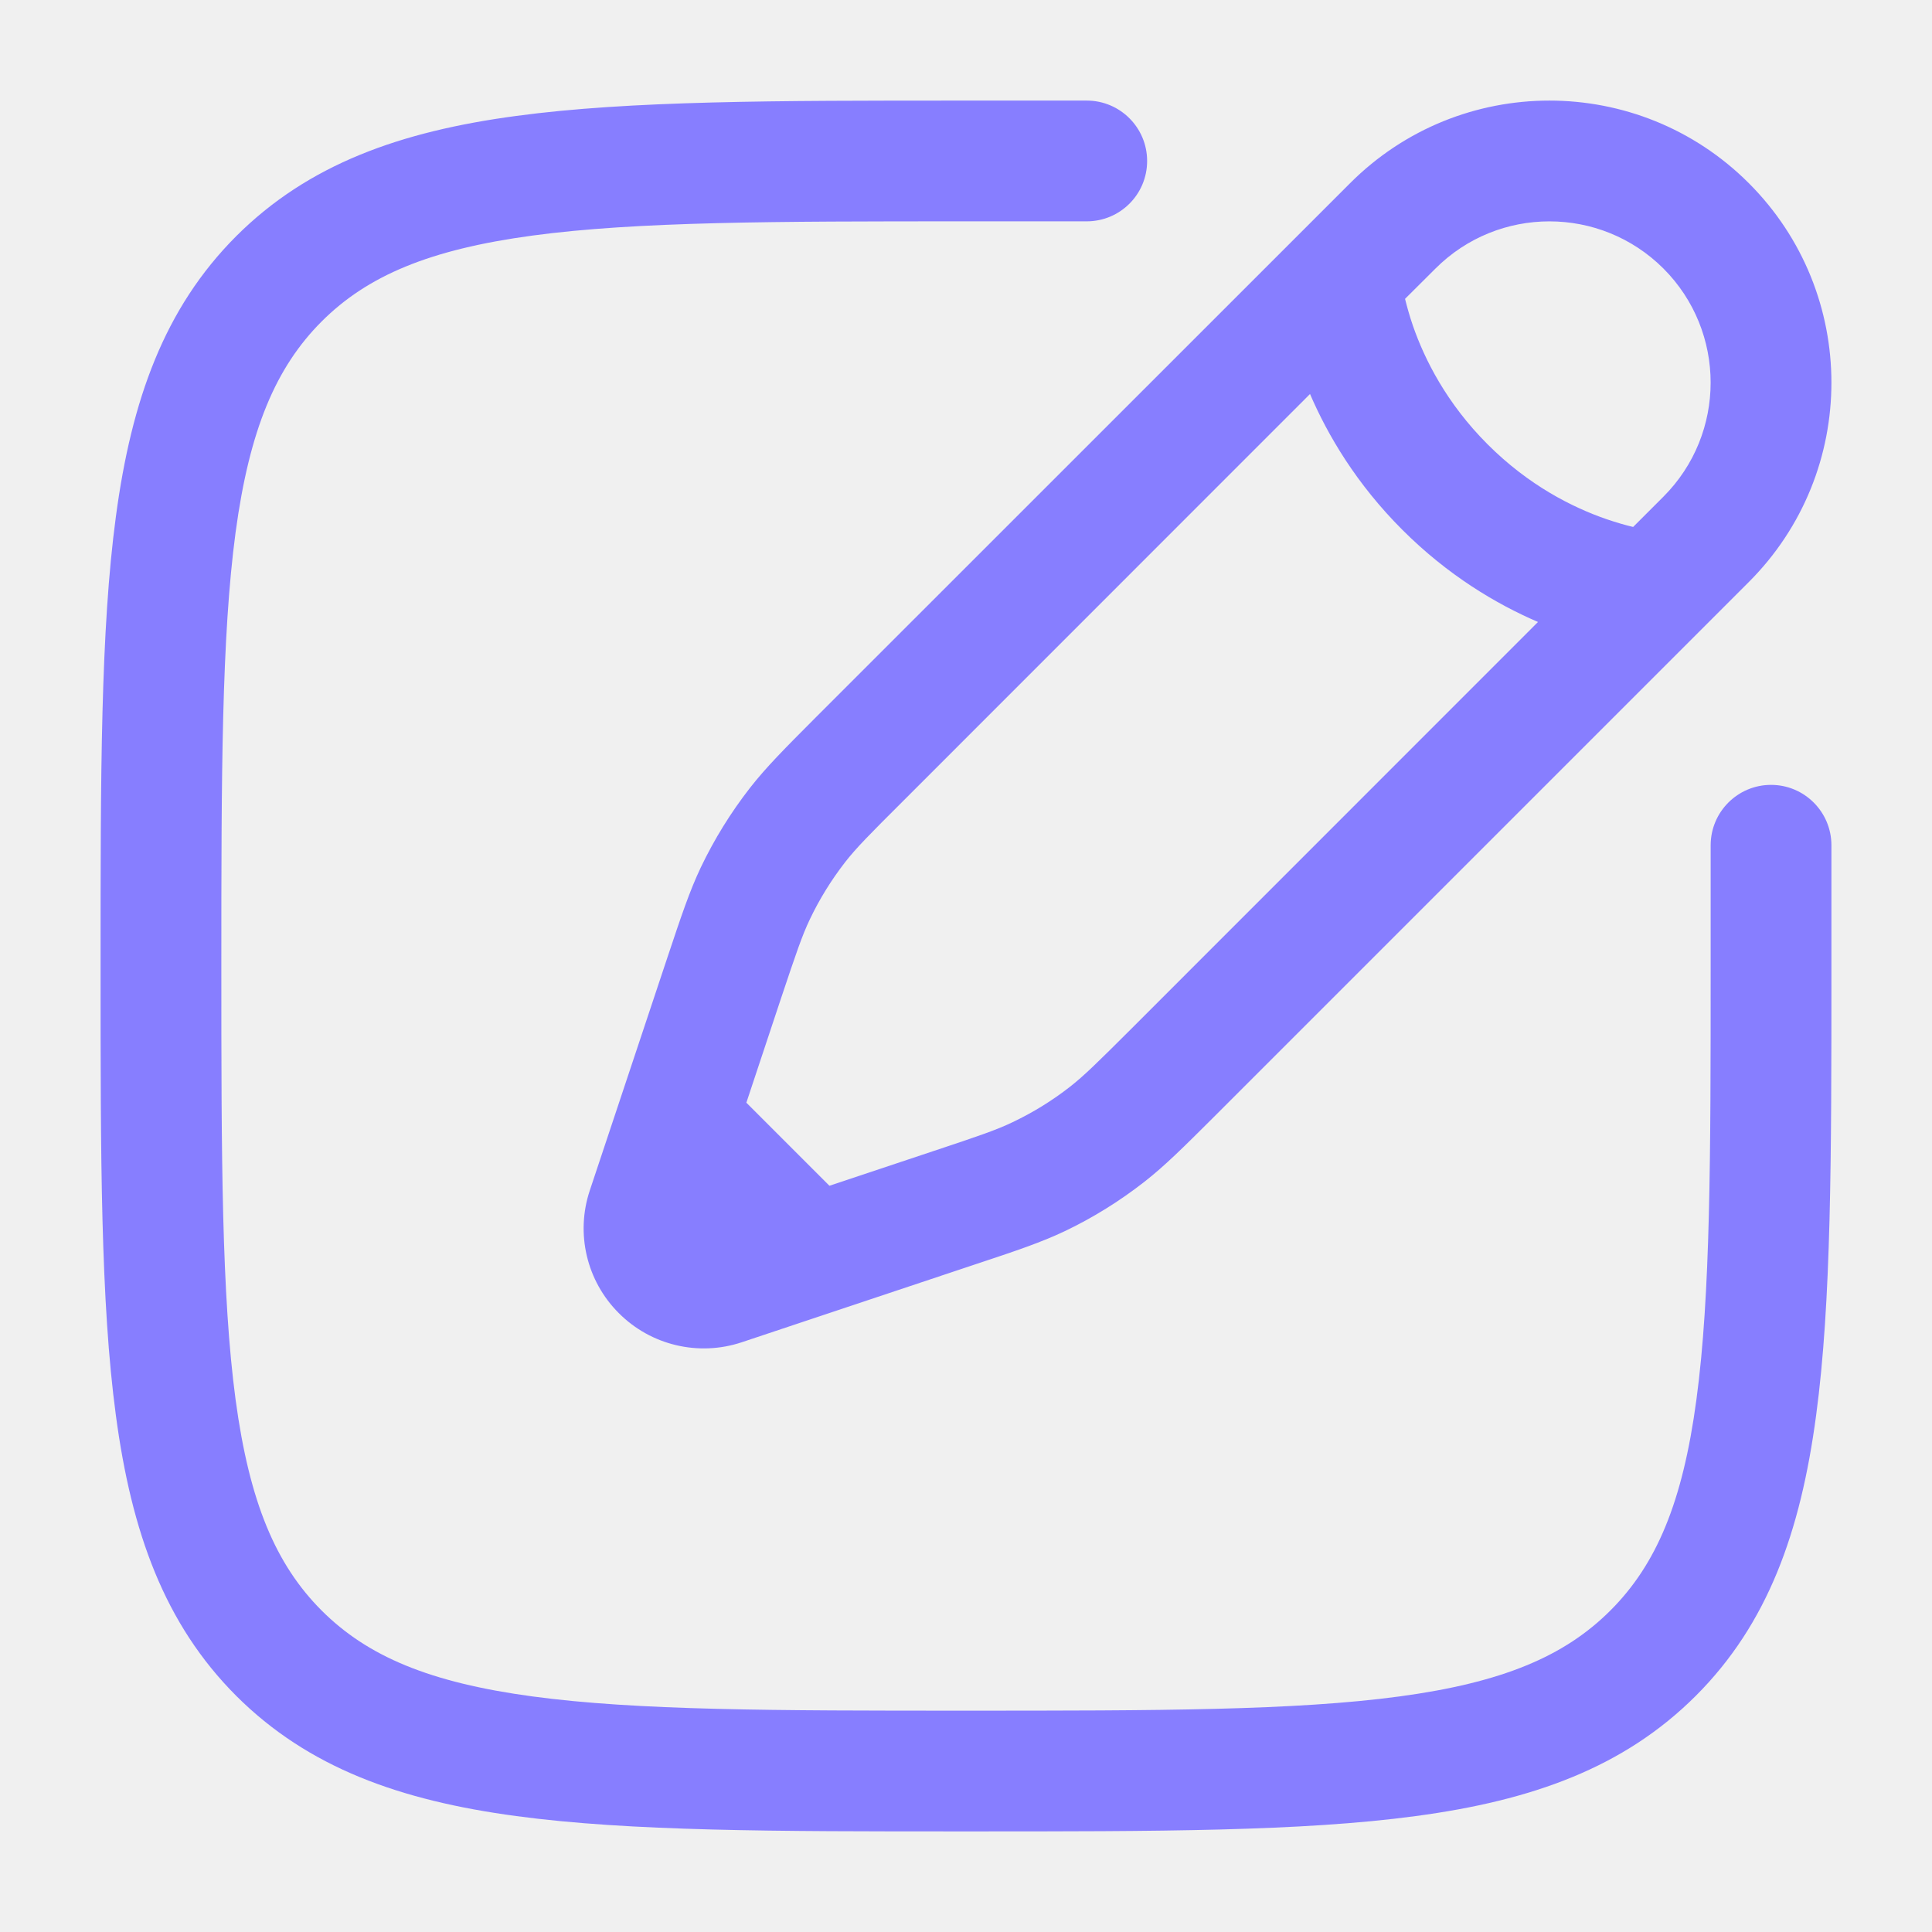
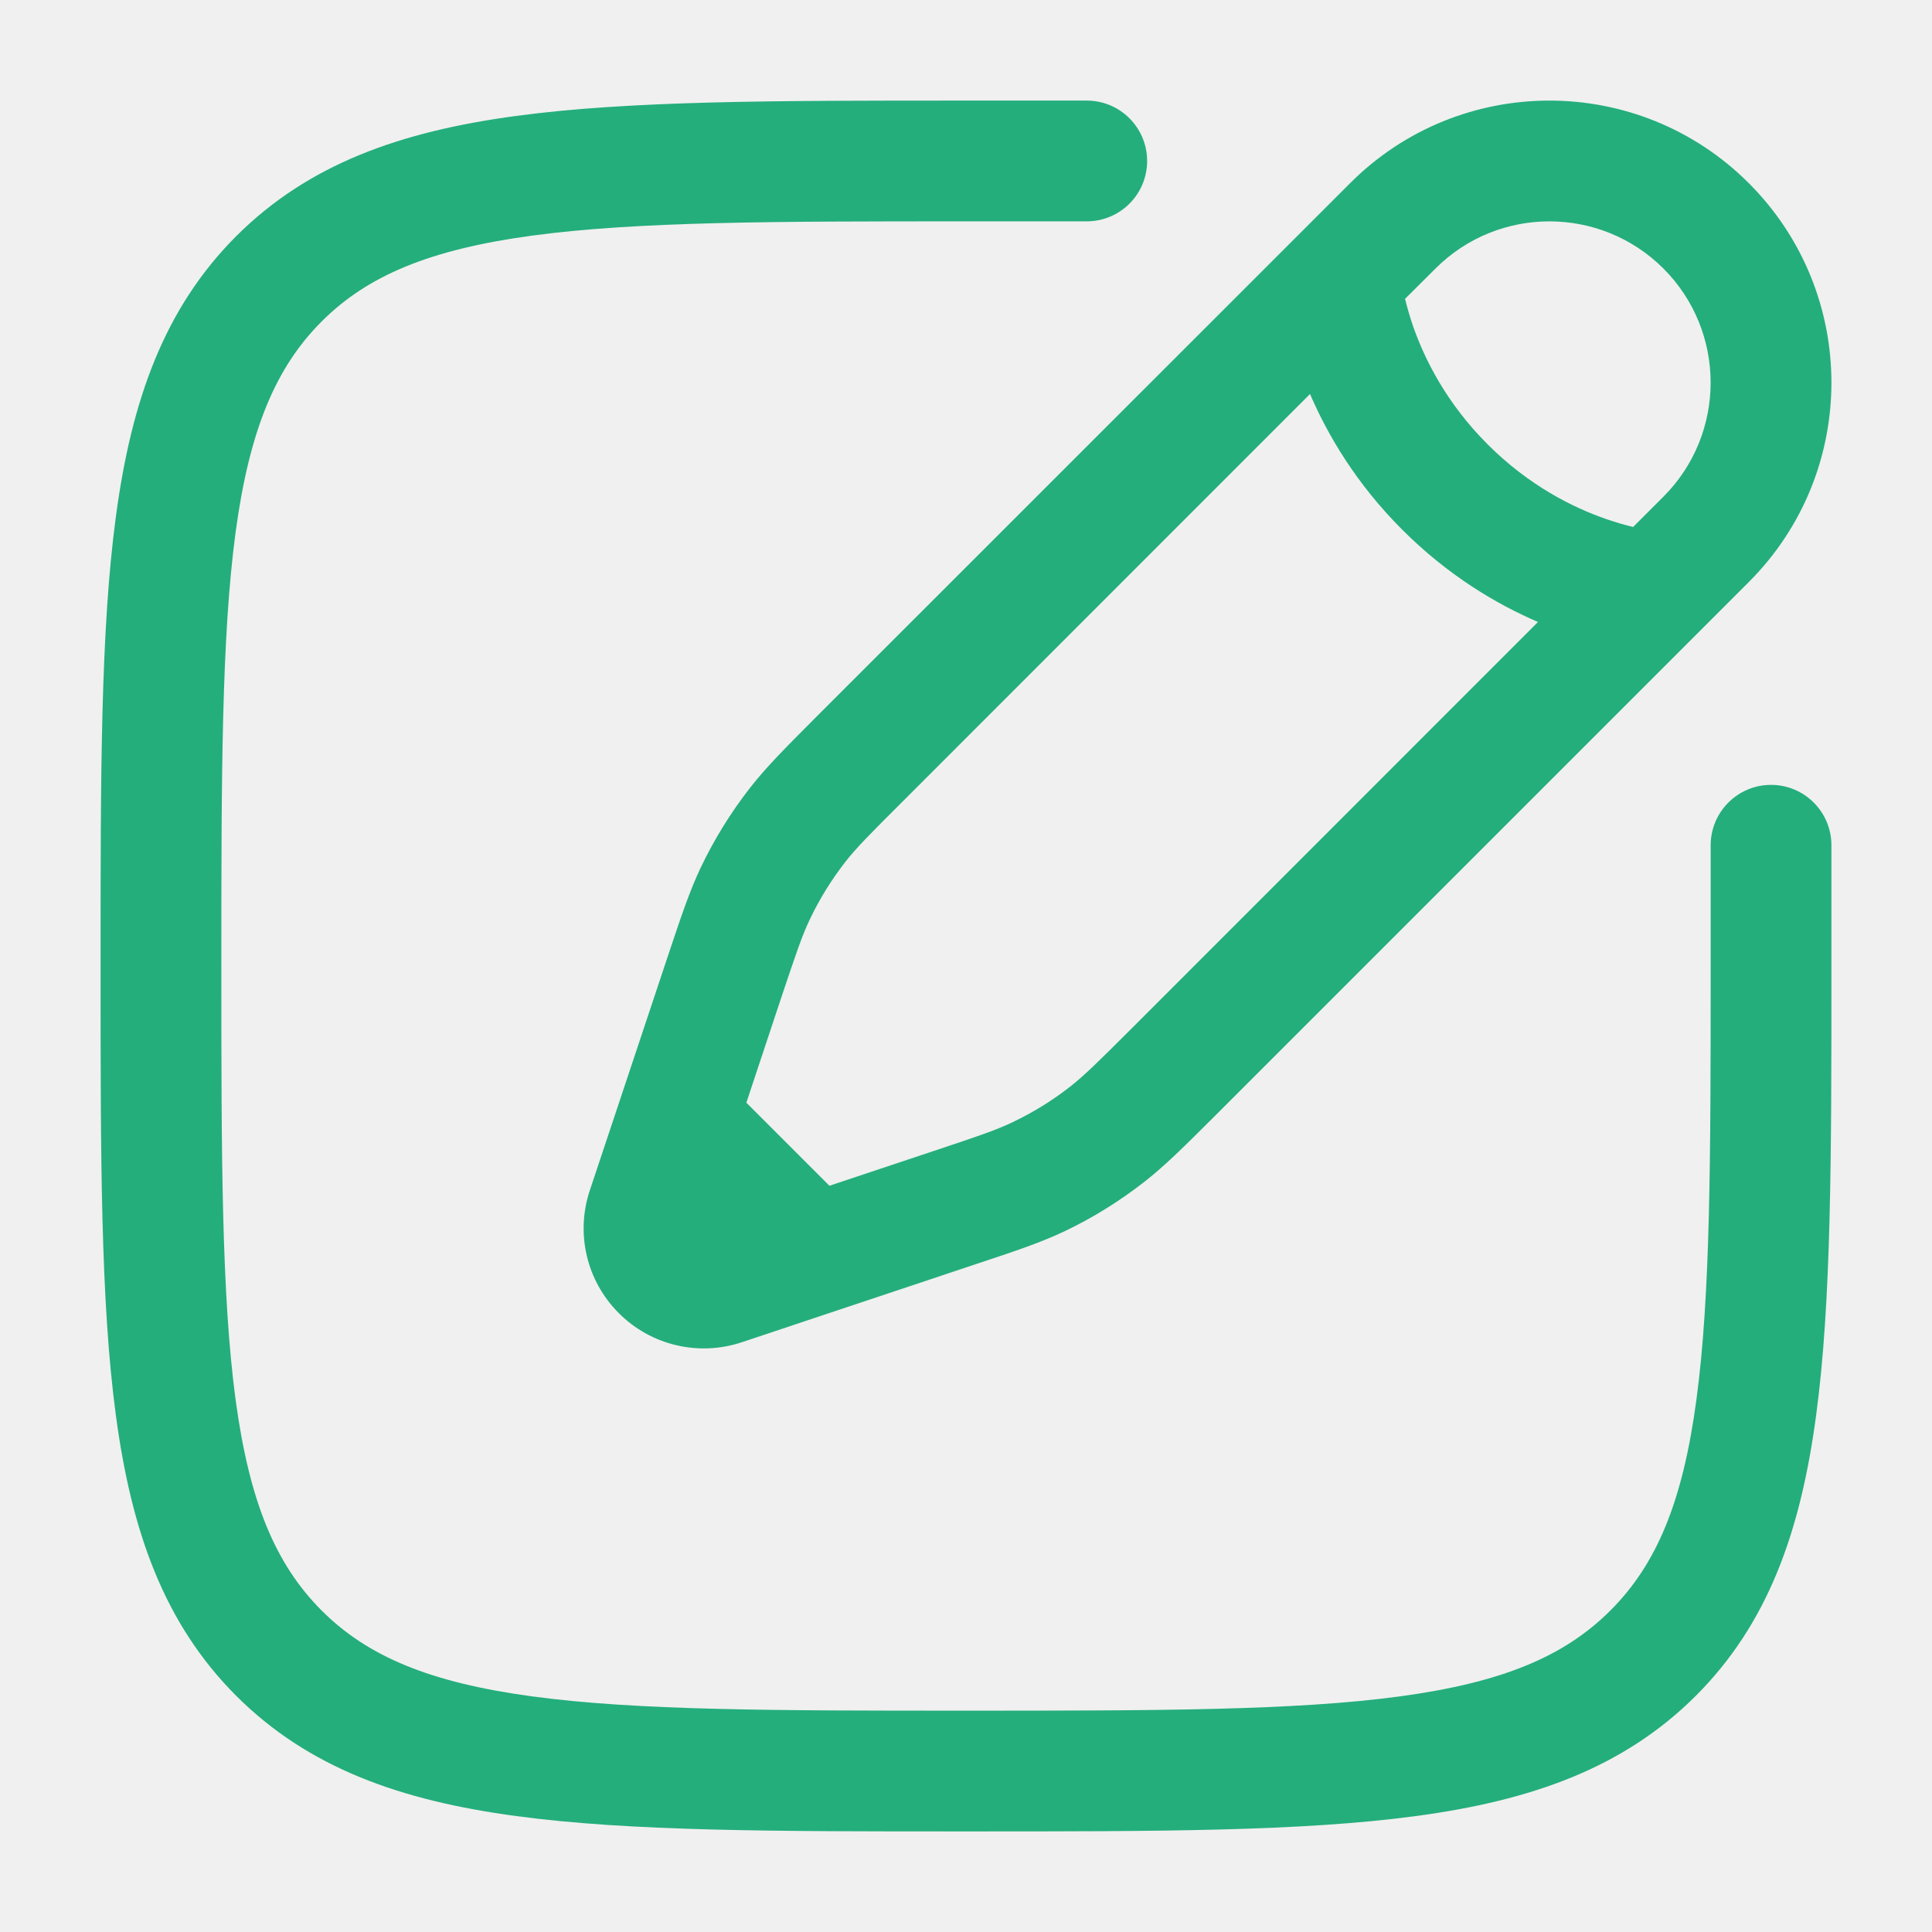
<svg xmlns="http://www.w3.org/2000/svg" width="16" height="16" viewBox="0 0 16 16" fill="none">
  <g clip-path="url(#clip0_993_5978)">
-     <path fill-rule="evenodd" clip-rule="evenodd" d="M7.962 0.833L9 0.833C9.276 0.833 9.5 1.057 9.5 1.333C9.5 1.61 9.276 1.833 9 1.833H8C6.415 1.833 5.276 1.834 4.409 1.951C3.557 2.066 3.043 2.283 2.663 2.663C2.284 3.043 2.066 3.557 1.951 4.409C1.835 5.276 1.833 6.415 1.833 8C1.833 9.586 1.835 10.724 1.951 11.591C2.066 12.443 2.284 12.957 2.663 13.337C3.043 13.717 3.557 13.934 4.409 14.049C5.276 14.166 6.415 14.167 8 14.167C9.586 14.167 10.725 14.166 11.591 14.049C12.443 13.934 12.957 13.717 13.337 13.337C13.717 12.957 13.935 12.443 14.049 11.591C14.166 10.724 14.167 9.586 14.167 8V7C14.167 6.724 14.391 6.5 14.667 6.5C14.943 6.5 15.167 6.724 15.167 7V8.038C15.167 9.577 15.167 10.783 15.04 11.724C14.911 12.687 14.641 13.447 14.044 14.044C13.447 14.64 12.688 14.911 11.724 15.04C10.783 15.167 9.577 15.167 8.038 15.167H7.962C6.423 15.167 5.217 15.167 4.276 15.04C3.313 14.911 2.553 14.64 1.956 14.044C1.36 13.447 1.089 12.687 0.96 11.724C0.833 10.783 0.833 9.577 0.833 8.038V7.962C0.833 6.423 0.833 5.217 0.96 4.276C1.089 3.313 1.36 2.553 1.956 1.956C2.553 1.36 3.313 1.089 4.276 0.96C5.217 0.833 6.423 0.833 7.962 0.833ZM11.181 1.517C12.092 0.605 13.571 0.605 14.483 1.517C15.395 2.429 15.395 3.908 14.483 4.82L10.051 9.252C9.803 9.499 9.648 9.654 9.475 9.789C9.271 9.948 9.051 10.085 8.818 10.196C8.62 10.29 8.411 10.36 8.079 10.47L6.143 11.116C5.786 11.235 5.391 11.142 5.125 10.875C4.858 10.609 4.765 10.215 4.885 9.857L5.53 7.921C5.641 7.589 5.71 7.381 5.804 7.183C5.916 6.949 6.052 6.729 6.211 6.525C6.346 6.352 6.501 6.197 6.748 5.949L11.181 1.517ZM13.776 2.224C13.254 1.703 12.409 1.703 11.888 2.224L11.636 2.475C11.652 2.539 11.673 2.616 11.702 2.7C11.798 2.976 11.979 3.339 12.32 3.68C12.662 4.022 13.024 4.202 13.3 4.298C13.385 4.327 13.461 4.349 13.525 4.364L13.776 4.113C14.297 3.591 14.297 2.746 13.776 2.224ZM12.737 5.151C12.393 5.003 11.992 4.766 11.613 4.387C11.234 4.008 10.997 3.607 10.849 3.263L7.479 6.634C7.201 6.911 7.092 7.021 6.999 7.14C6.885 7.287 6.787 7.445 6.707 7.613C6.642 7.749 6.593 7.895 6.468 8.268L6.181 9.132L6.869 9.82L7.732 9.532C8.105 9.408 8.252 9.358 8.387 9.293C8.555 9.213 8.714 9.115 8.86 9.001C8.979 8.908 9.089 8.799 9.367 8.522L12.737 5.151Z" fill="#877EFF" />
+     <path fill-rule="evenodd" clip-rule="evenodd" d="M7.962 0.833L9 0.833C9.276 0.833 9.5 1.057 9.5 1.333C9.5 1.61 9.276 1.833 9 1.833H8C6.415 1.833 5.276 1.834 4.409 1.951C3.557 2.066 3.043 2.283 2.663 2.663C2.284 3.043 2.066 3.557 1.951 4.409C1.835 5.276 1.833 6.415 1.833 8C1.833 9.586 1.835 10.724 1.951 11.591C2.066 12.443 2.284 12.957 2.663 13.337C3.043 13.717 3.557 13.934 4.409 14.049C5.276 14.166 6.415 14.167 8 14.167C9.586 14.167 10.725 14.166 11.591 14.049C12.443 13.934 12.957 13.717 13.337 13.337C13.717 12.957 13.935 12.443 14.049 11.591C14.166 10.724 14.167 9.586 14.167 8V7C14.167 6.724 14.391 6.5 14.667 6.5C14.943 6.5 15.167 6.724 15.167 7V8.038C15.167 9.577 15.167 10.783 15.04 11.724C14.911 12.687 14.641 13.447 14.044 14.044C13.447 14.64 12.688 14.911 11.724 15.04C10.783 15.167 9.577 15.167 8.038 15.167H7.962C6.423 15.167 5.217 15.167 4.276 15.04C3.313 14.911 2.553 14.64 1.956 14.044C1.36 13.447 1.089 12.687 0.96 11.724C0.833 10.783 0.833 9.577 0.833 8.038V7.962C0.833 6.423 0.833 5.217 0.96 4.276C1.089 3.313 1.36 2.553 1.956 1.956C2.553 1.36 3.313 1.089 4.276 0.96C5.217 0.833 6.423 0.833 7.962 0.833ZM11.181 1.517C12.092 0.605 13.571 0.605 14.483 1.517C15.395 2.429 15.395 3.908 14.483 4.82L10.051 9.252C9.803 9.499 9.648 9.654 9.475 9.789C9.271 9.948 9.051 10.085 8.818 10.196C8.62 10.29 8.411 10.36 8.079 10.47L6.143 11.116C5.786 11.235 5.391 11.142 5.125 10.875C4.858 10.609 4.765 10.215 4.885 9.857L5.53 7.921C5.641 7.589 5.71 7.381 5.804 7.183C5.916 6.949 6.052 6.729 6.211 6.525C6.346 6.352 6.501 6.197 6.748 5.949L11.181 1.517ZM13.776 2.224C13.254 1.703 12.409 1.703 11.888 2.224L11.636 2.475C11.652 2.539 11.673 2.616 11.702 2.7C11.798 2.976 11.979 3.339 12.32 3.68C12.662 4.022 13.024 4.202 13.3 4.298C13.385 4.327 13.461 4.349 13.525 4.364L13.776 4.113C14.297 3.591 14.297 2.746 13.776 2.224ZM12.737 5.151C12.393 5.003 11.992 4.766 11.613 4.387C11.234 4.008 10.997 3.607 10.849 3.263L7.479 6.634C7.201 6.911 7.092 7.021 6.999 7.14C6.885 7.287 6.787 7.445 6.707 7.613C6.642 7.749 6.593 7.895 6.468 8.268L6.181 9.132L6.869 9.82L7.732 9.532C8.105 9.408 8.252 9.358 8.387 9.293C8.555 9.213 8.714 9.115 8.86 9.001C8.979 8.908 9.089 8.799 9.367 8.522L12.737 5.151Z" fill="#24ae7c" />
  </g>
  <defs>
    <clipPath id="clip0_993_5978">
      <rect width="16" height="16" fill="white" />
    </clipPath>
  </defs>
</svg>
